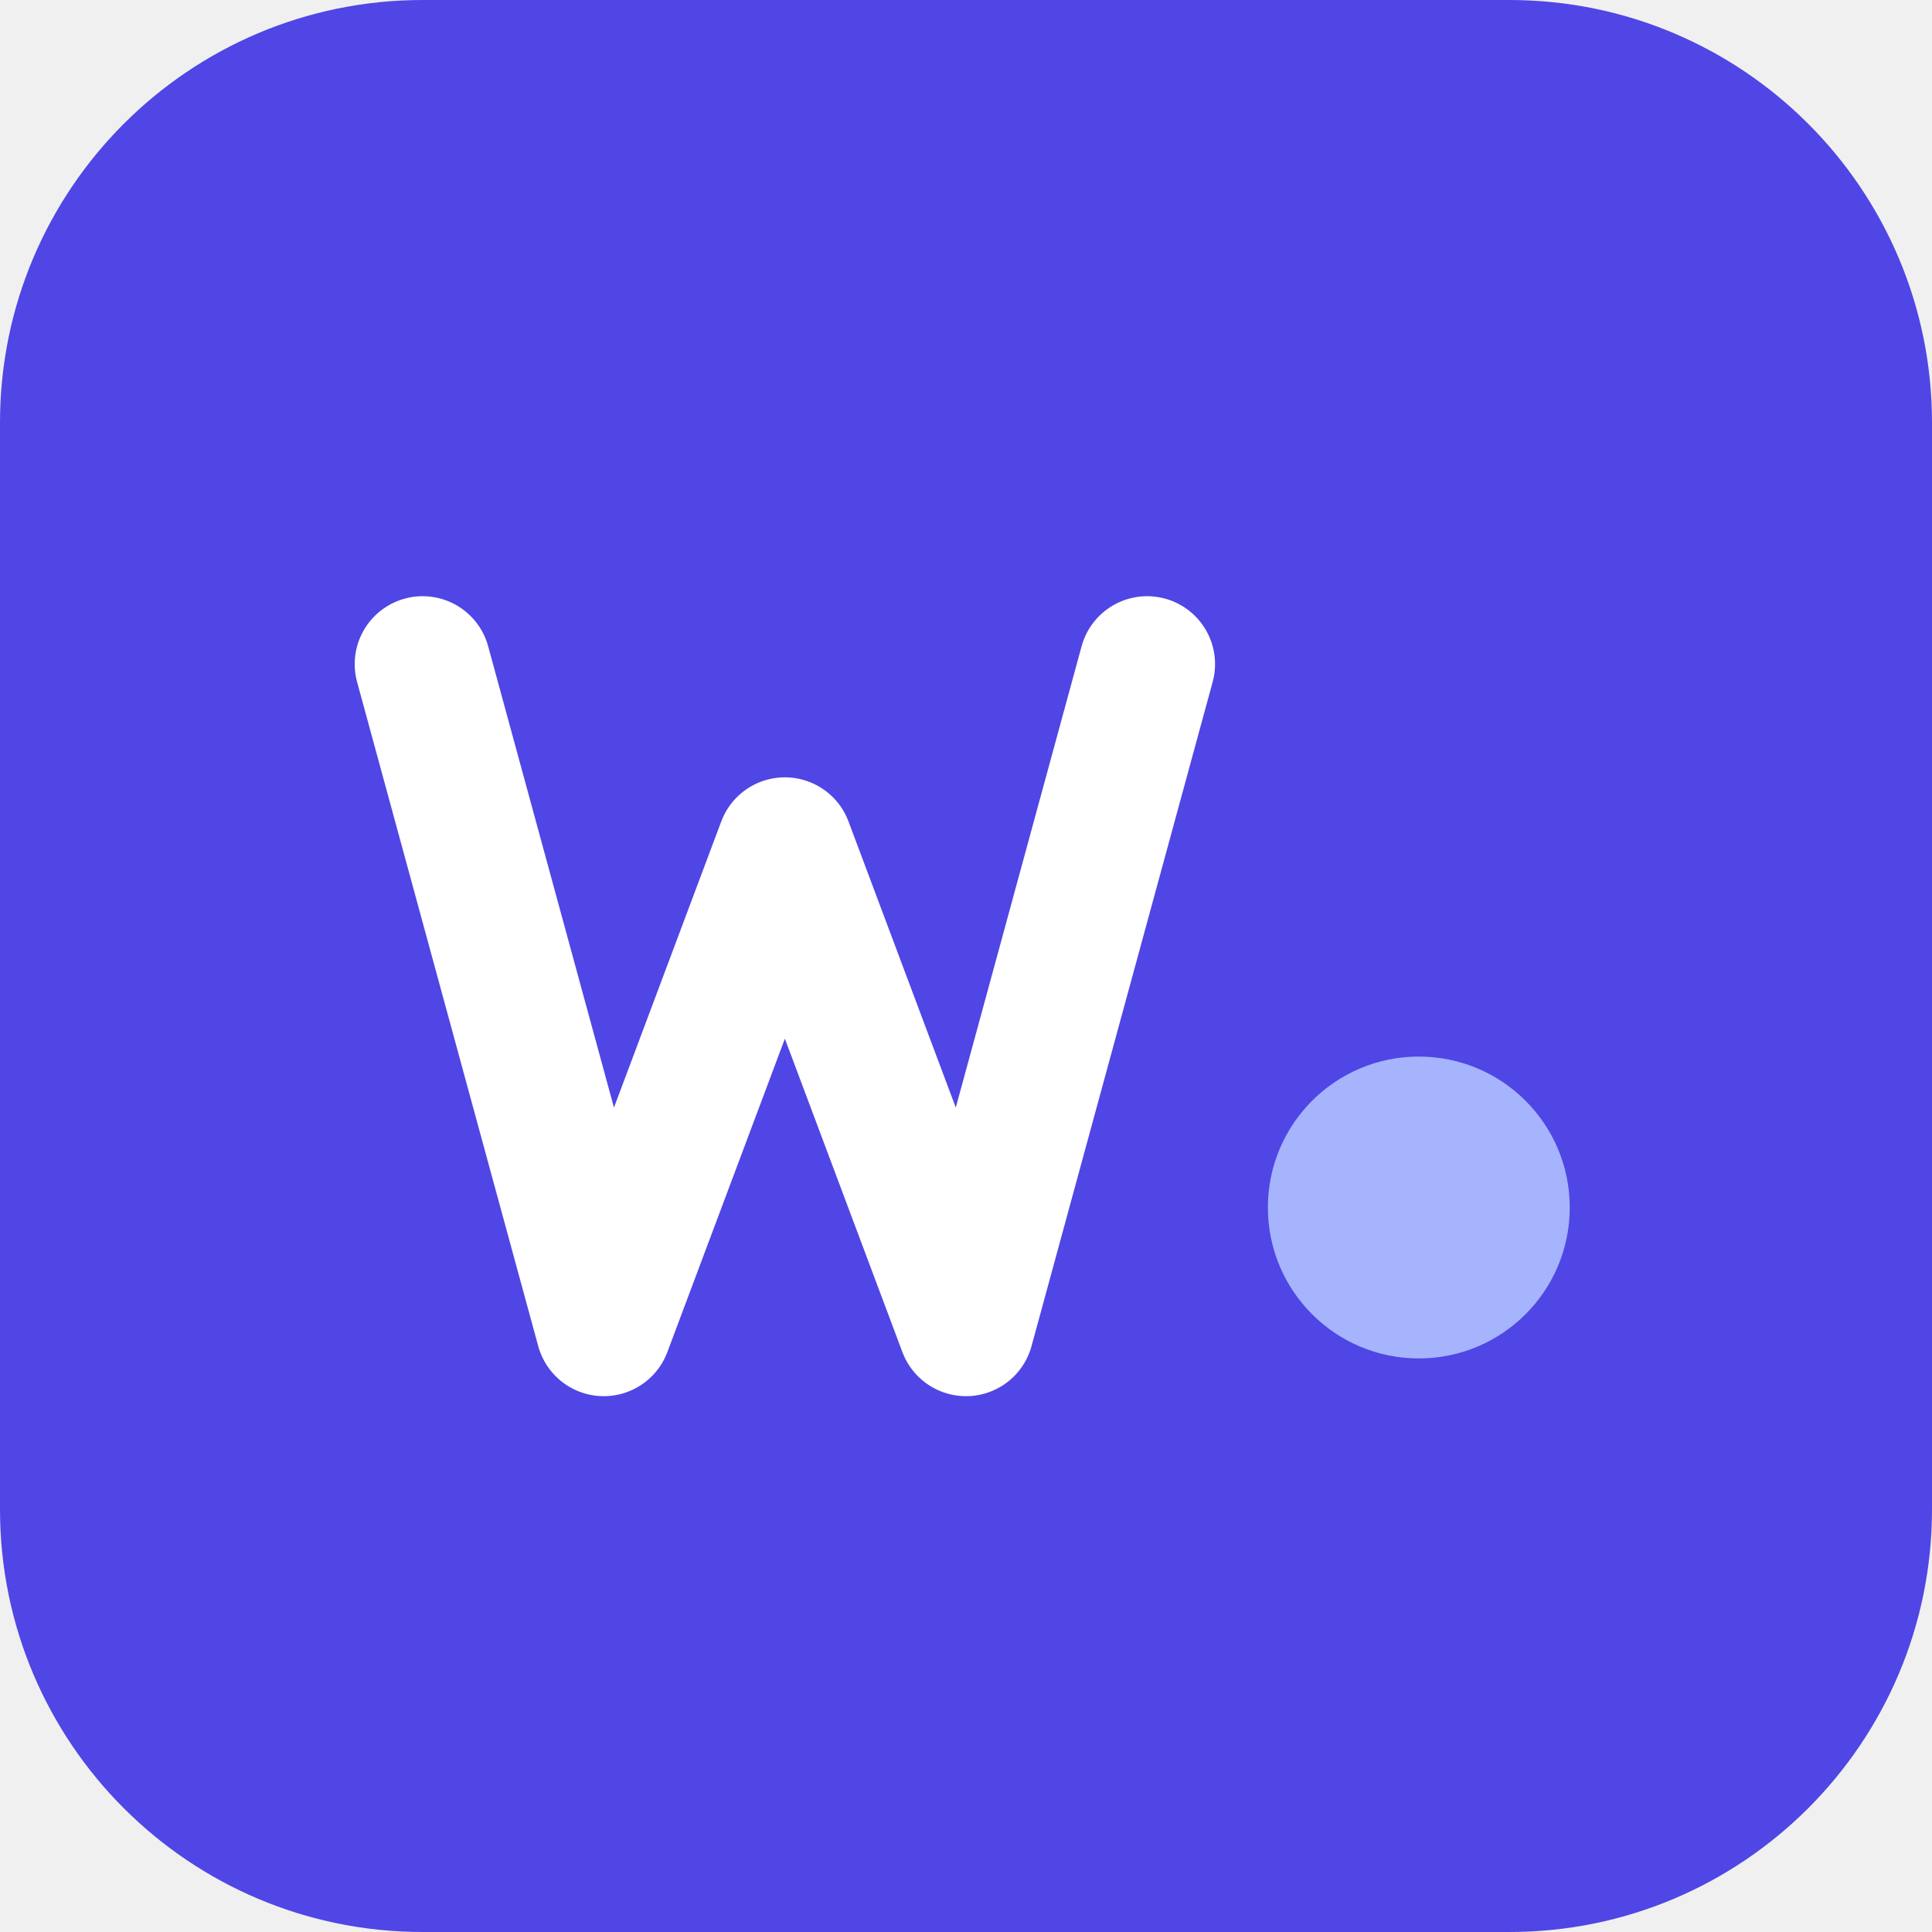
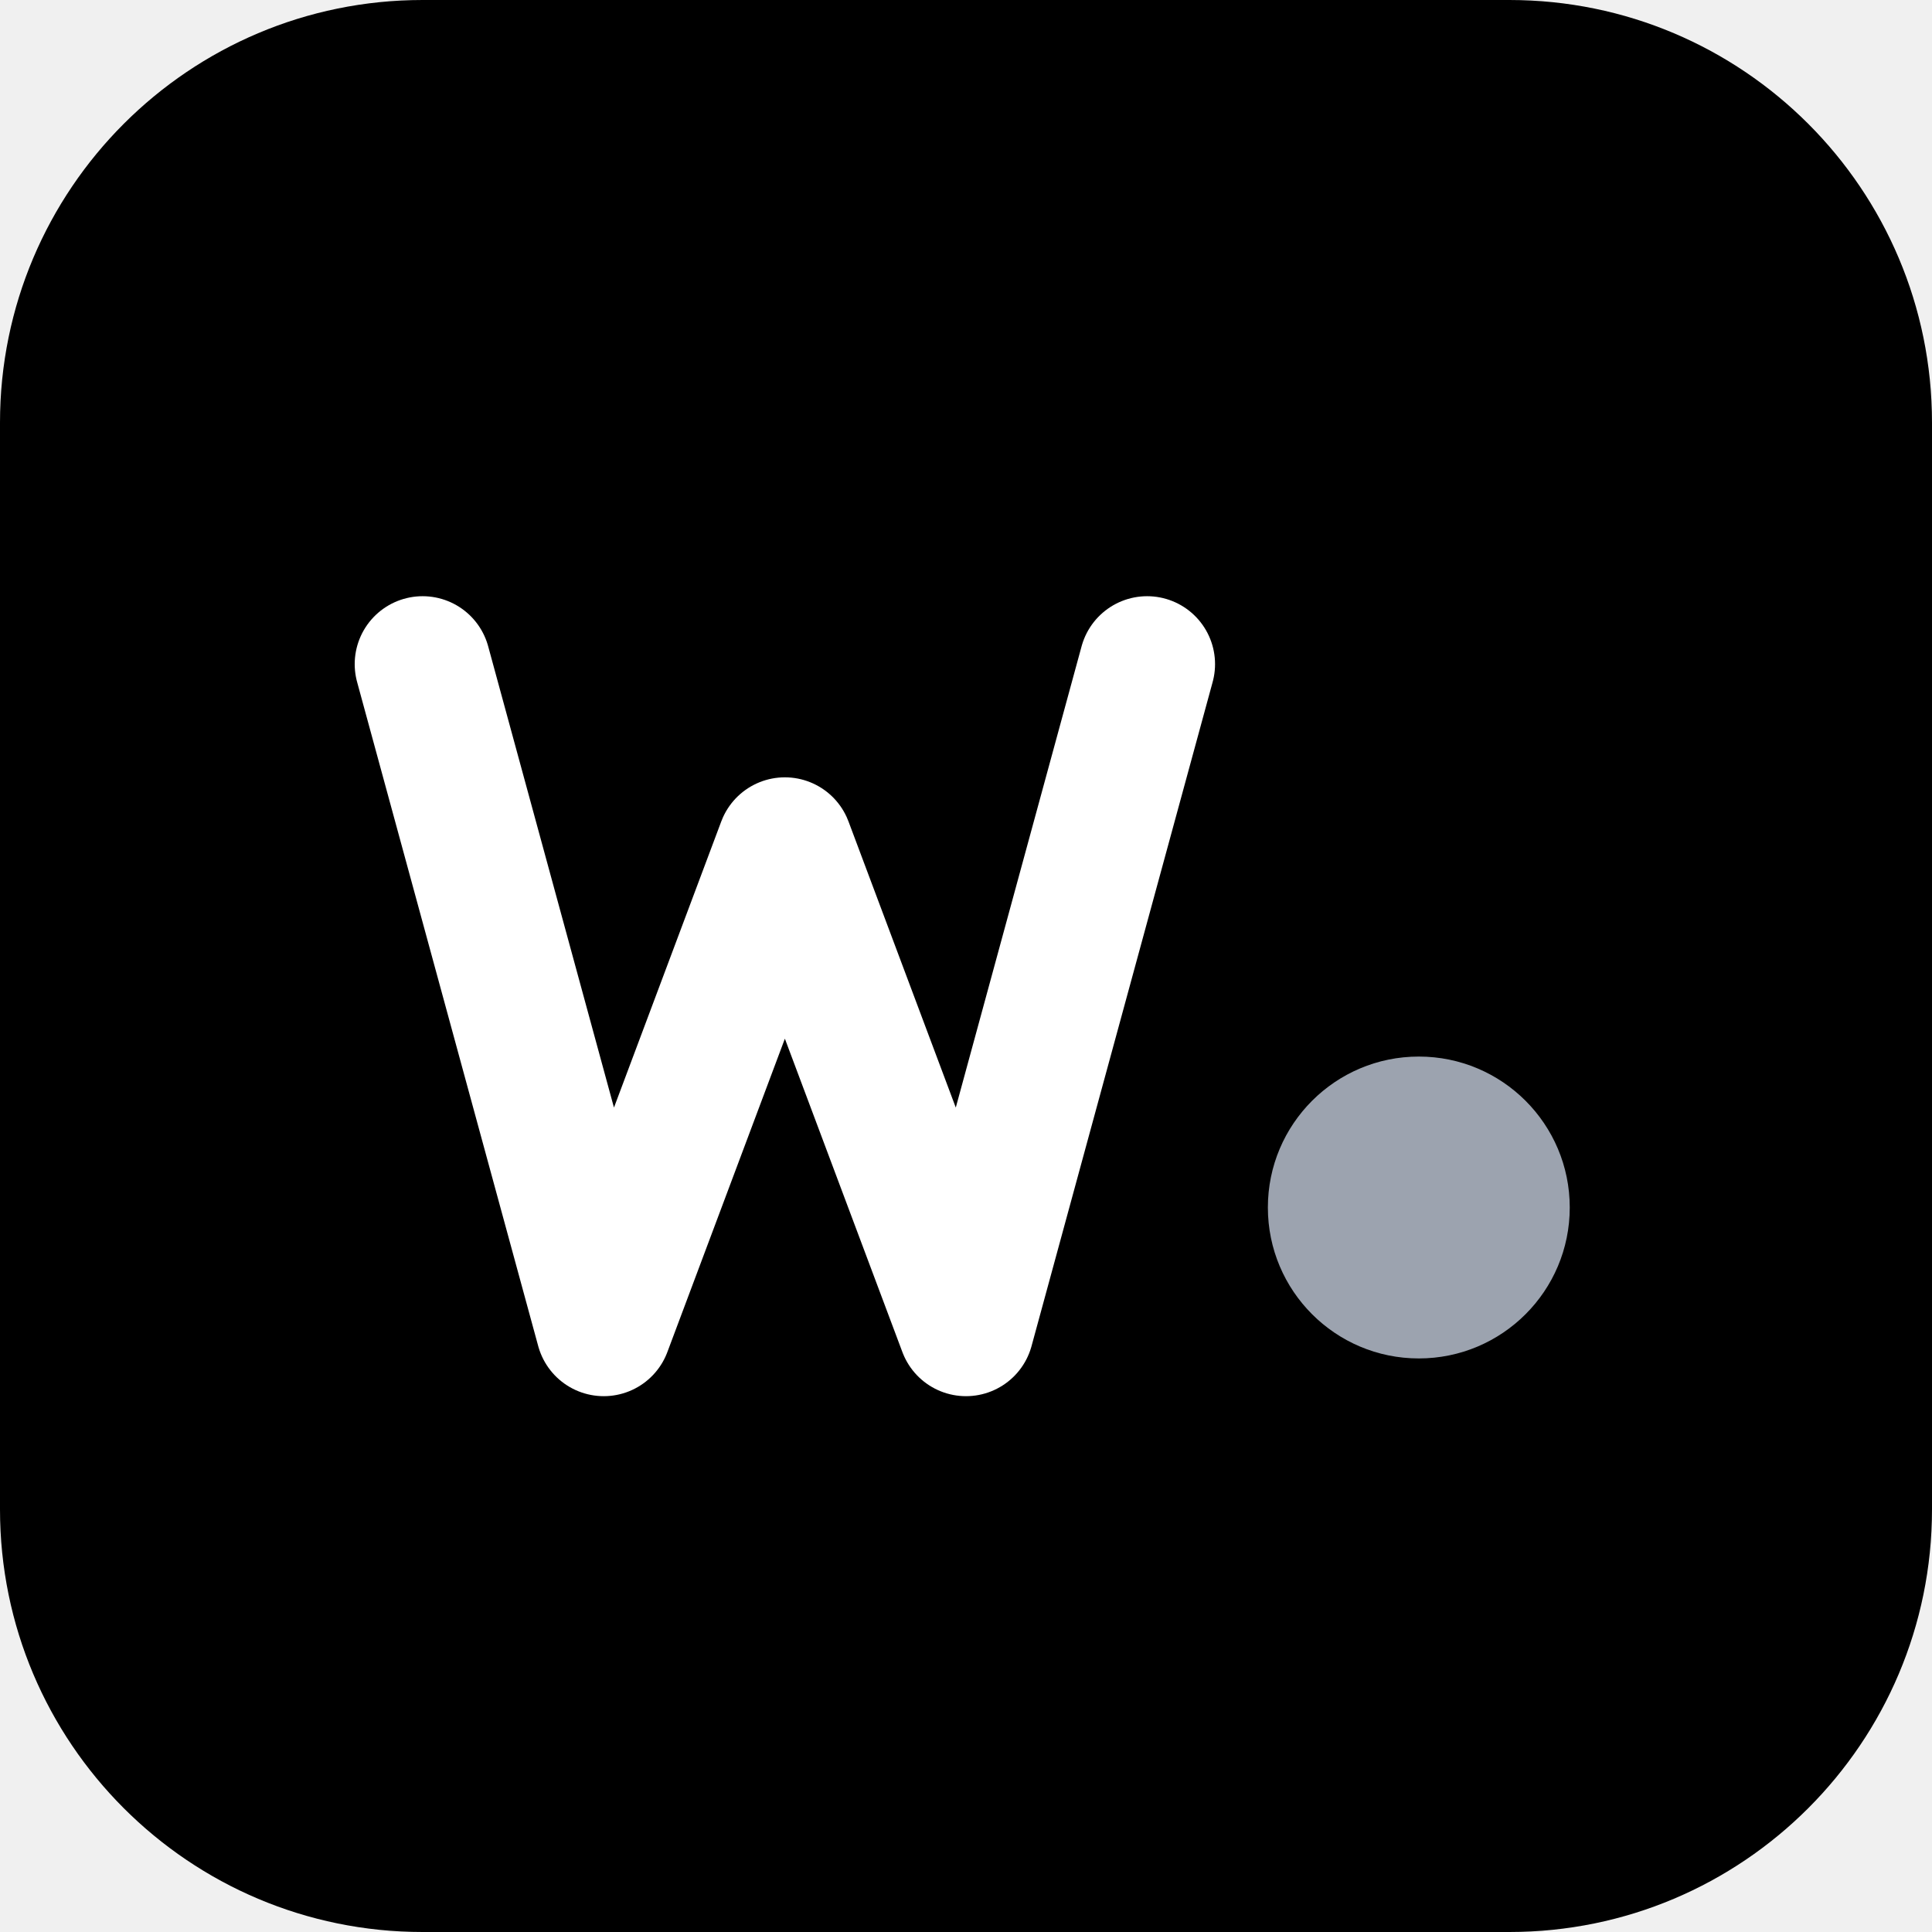
<svg xmlns="http://www.w3.org/2000/svg" viewBox="0 0 64 64">
-   <rect width="64" height="64" rx="14" fill="#4f46e5" />
+   <rect width="64" height="64" rx="14" fill="#000" />
  <path d="M14 22l6 22 6-16 6 16 6-22" fill="none" stroke="#fff" stroke-width="4.5" stroke-linecap="round" stroke-linejoin="round" />
-   <circle cx="47" cy="40" r="5" fill="#a5b4fc" />
+   <circle cx="47" cy="40" r="5" fill="#9ca3af" />
</svg>
